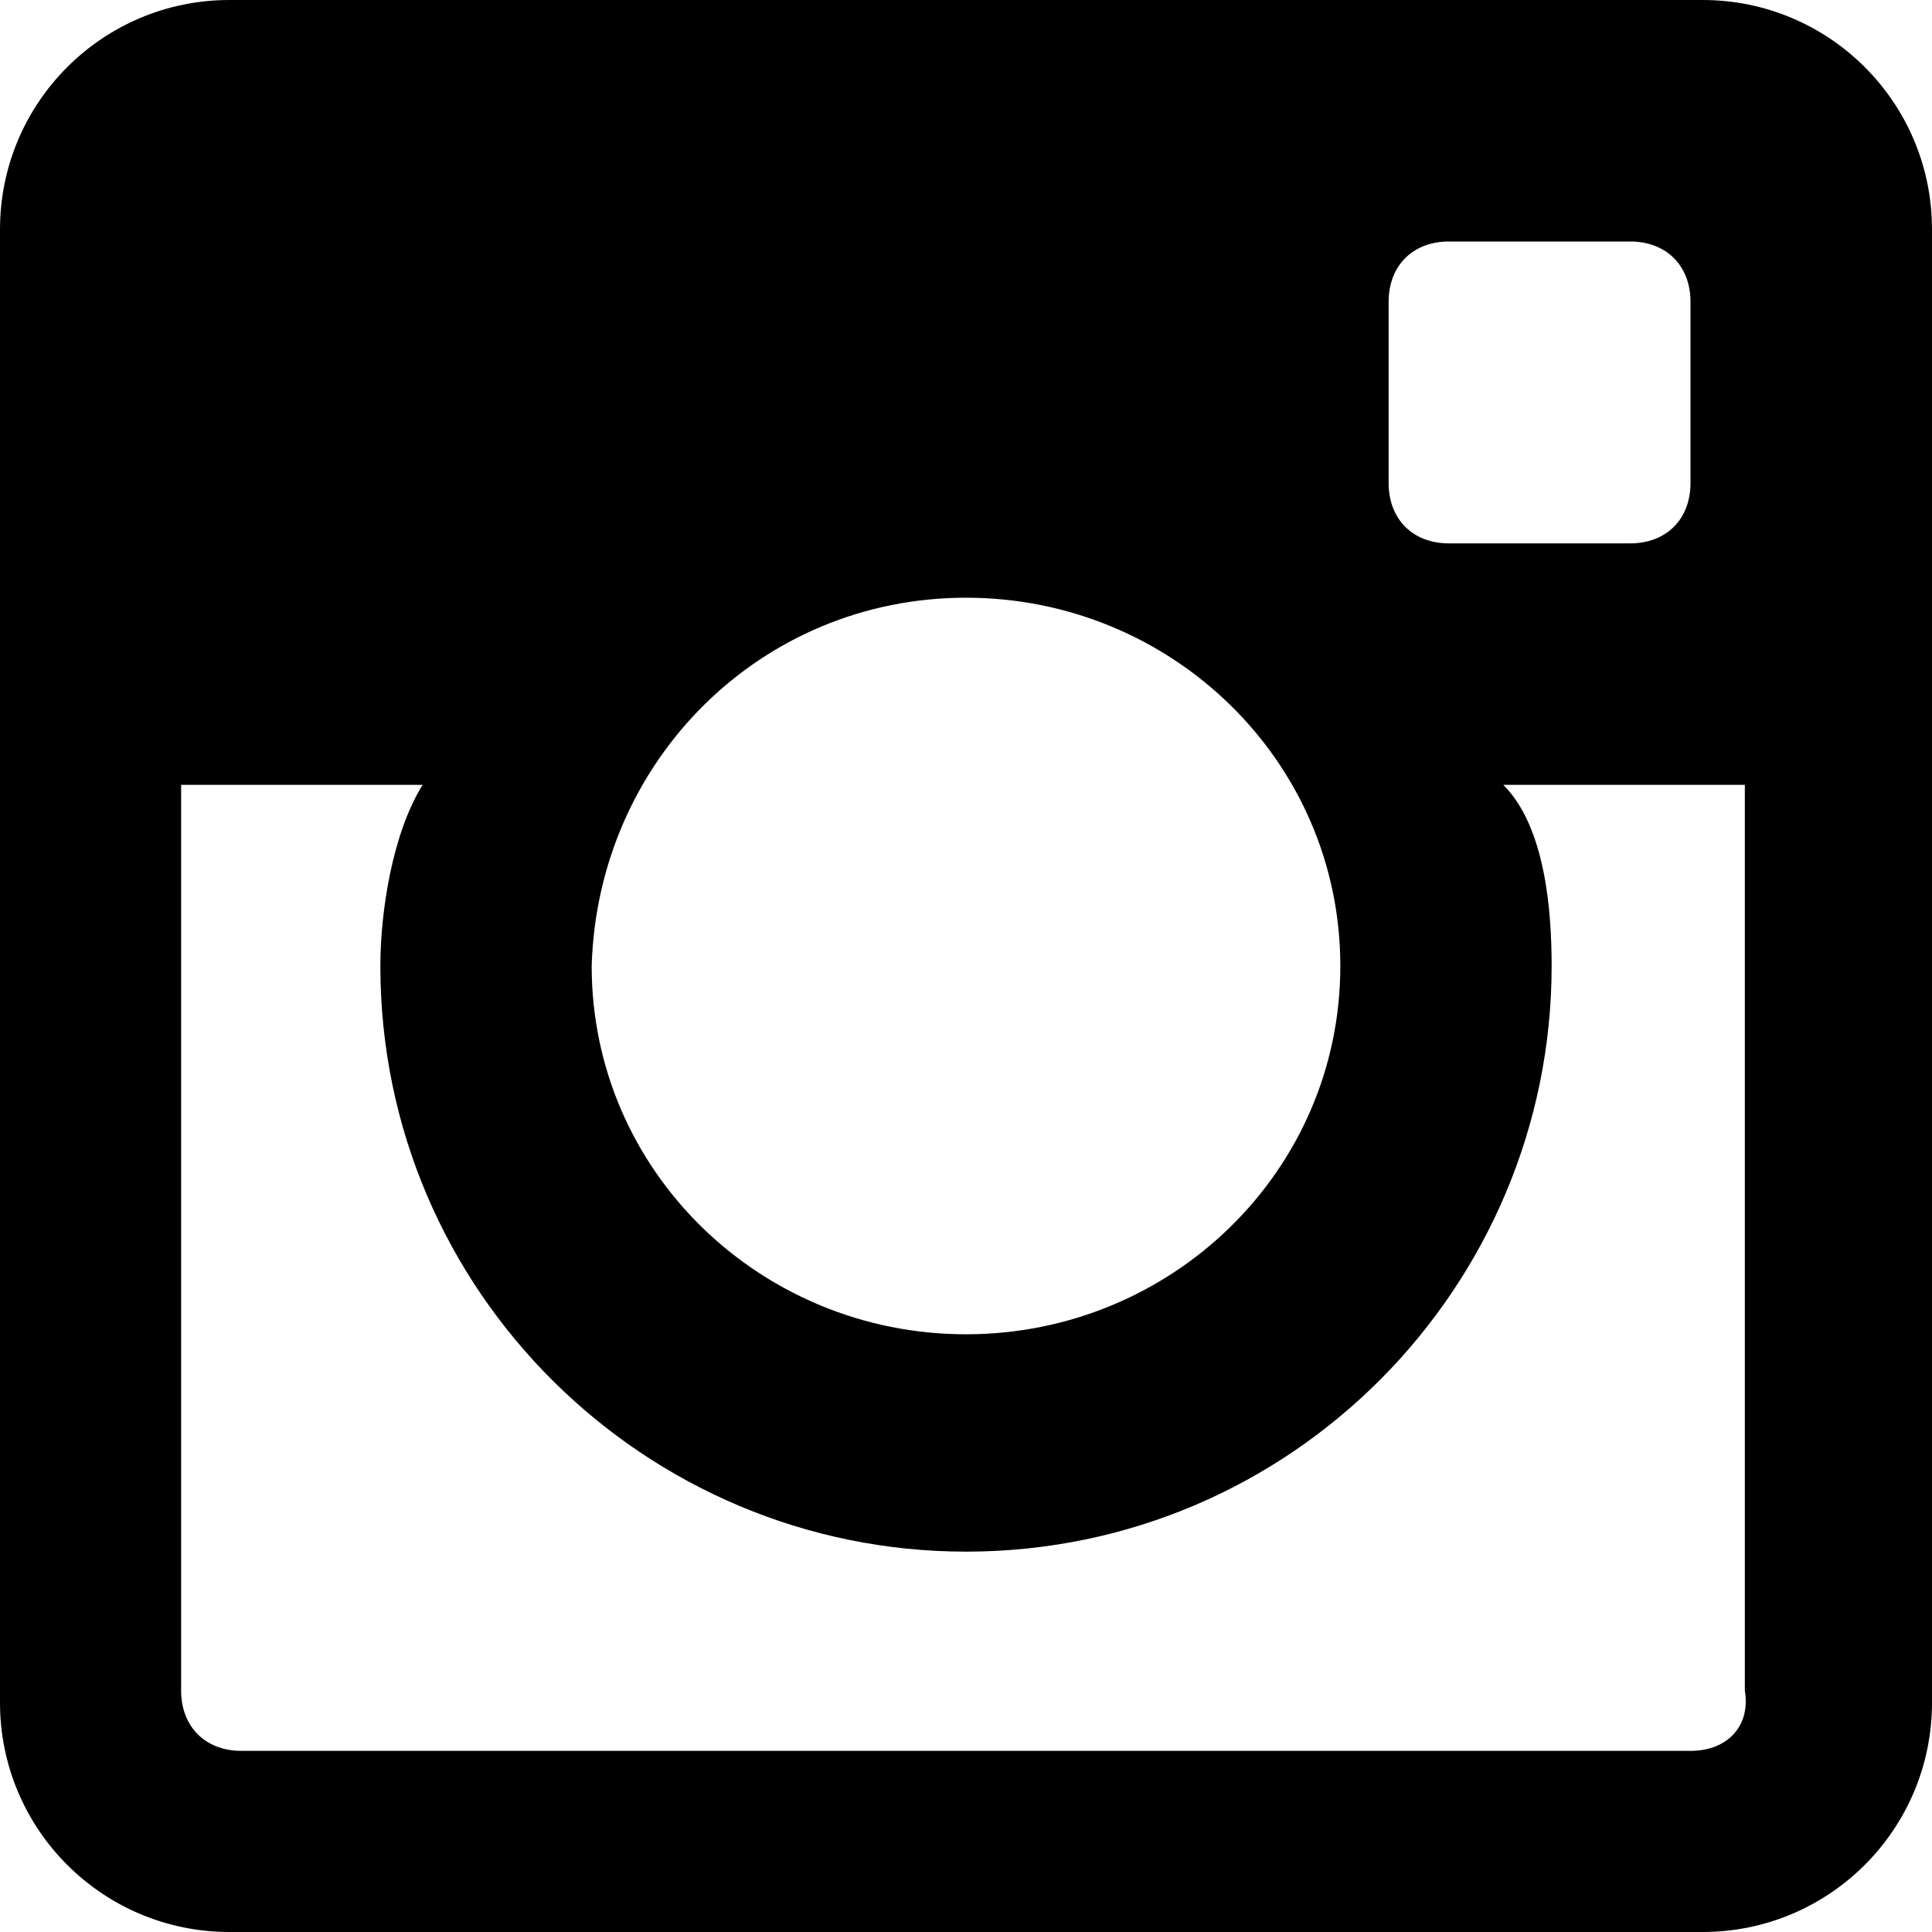
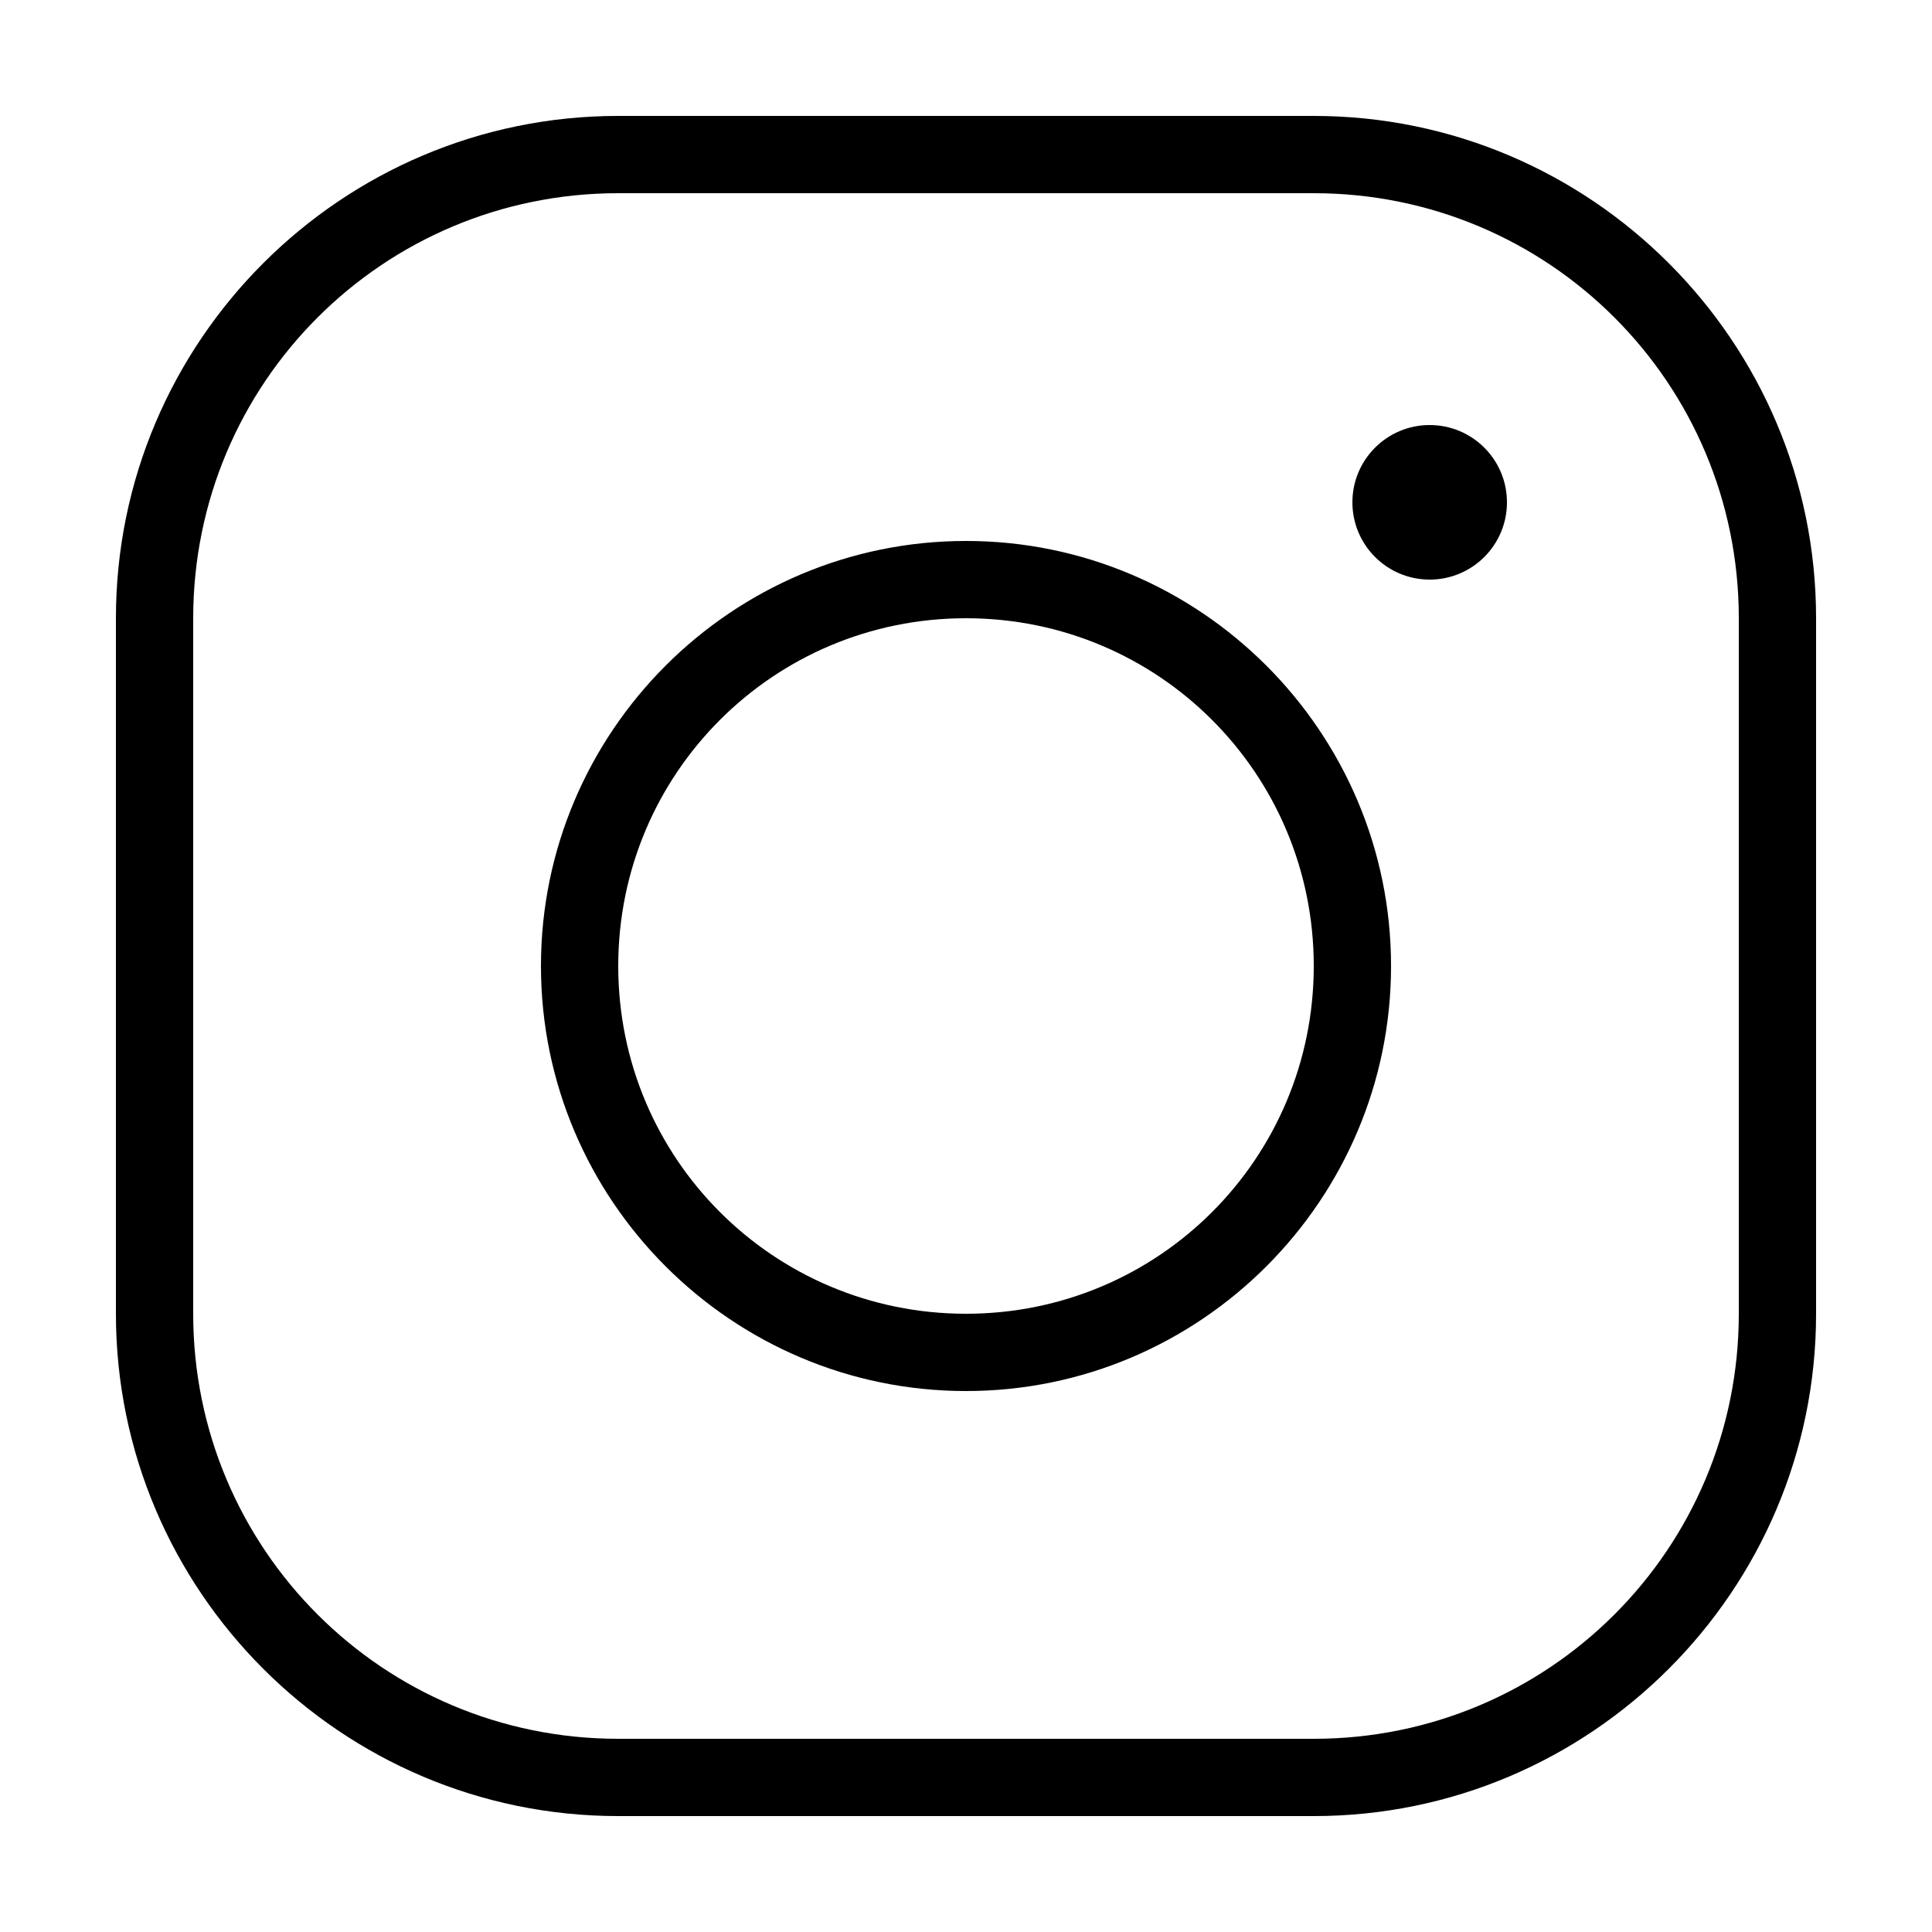
- <svg xmlns="http://www.w3.org/2000/svg" version="1.1" id="Layer_1" x="0px" y="0px" width="32px" height="32px" viewBox="0 0 32 32" enable-background="new 0 0 32 32" xml:space="preserve">
-   <path d="M28.2,0H3.8C1.7,0,0,1.7,0,3.8v24.4C0,30.3,1.7,32,3.8,32h24.4c2.1,0,3.8-1.7,3.8-3.8V3.8  C32,1.7,30.3,0,28.2,0z M24,4h3c0.6,0,1,0.4,1,1v3c0,0.6-0.4,1-1,1h-3c-0.6,0-1-0.4-1-1V5C23,4.4,23.4,4,24,4z M16,9.9  c3.4,0,6.2,2.7,6.2,6.1c0,3.4-2.8,6.1-6.2,6.1c-3.4,0-6.2-2.7-6.2-6.1C9.9,12.6,12.6,9.9,16,9.9z M28,29H4c-0.6,0-1-0.4-1-1V13h4  c-0.5,0.8-0.7,2.1-0.7,3c0,5.4,4.4,9.7,9.7,9.7c5.4,0,9.7-4.4,9.7-9.7c0-0.9-0.1-2.3-0.8-3h4v15C29,28.6,28.6,29,28,29z" />
+ <svg xmlns="http://www.w3.org/2000/svg" viewBox="0 0 50 50" width="50px" height="50px">
+   <path d="M 16 3 C 8.832 3 3 8.832 3 16 L 3 34 C 3 41.168 8.832 47 16 47 L 34 47 C 41.168 47 47 41.168 47 34 L 47 16 C 47 8.832 41.168 3 34 3 L 16 3 z M 16 5 L 34 5 C 40.086 5 45 9.914 45 16 L 45 34 C 45 40.086 40.086 45 34 45 L 16 45 C 9.914 45 5 40.086 5 34 L 5 16 C 5 9.914 9.914 5 16 5 z M 37 11 A 2 2 0 0 0 35 13 A 2 2 0 0 0 37 15 A 2 2 0 0 0 39 13 A 2 2 0 0 0 37 11 z M 25 14 C 18.937 14 14 18.937 14 25 C 14 31.063 18.937 36 25 36 C 31.063 36 36 31.063 36 25 C 36 18.937 31.063 14 25 14 z M 25 16 C 29.982 16 34 20.018 34 25 C 34 29.982 29.982 34 25 34 C 20.018 34 16 29.982 16 25 C 16 20.018 20.018 16 25 16 z" />
</svg>
